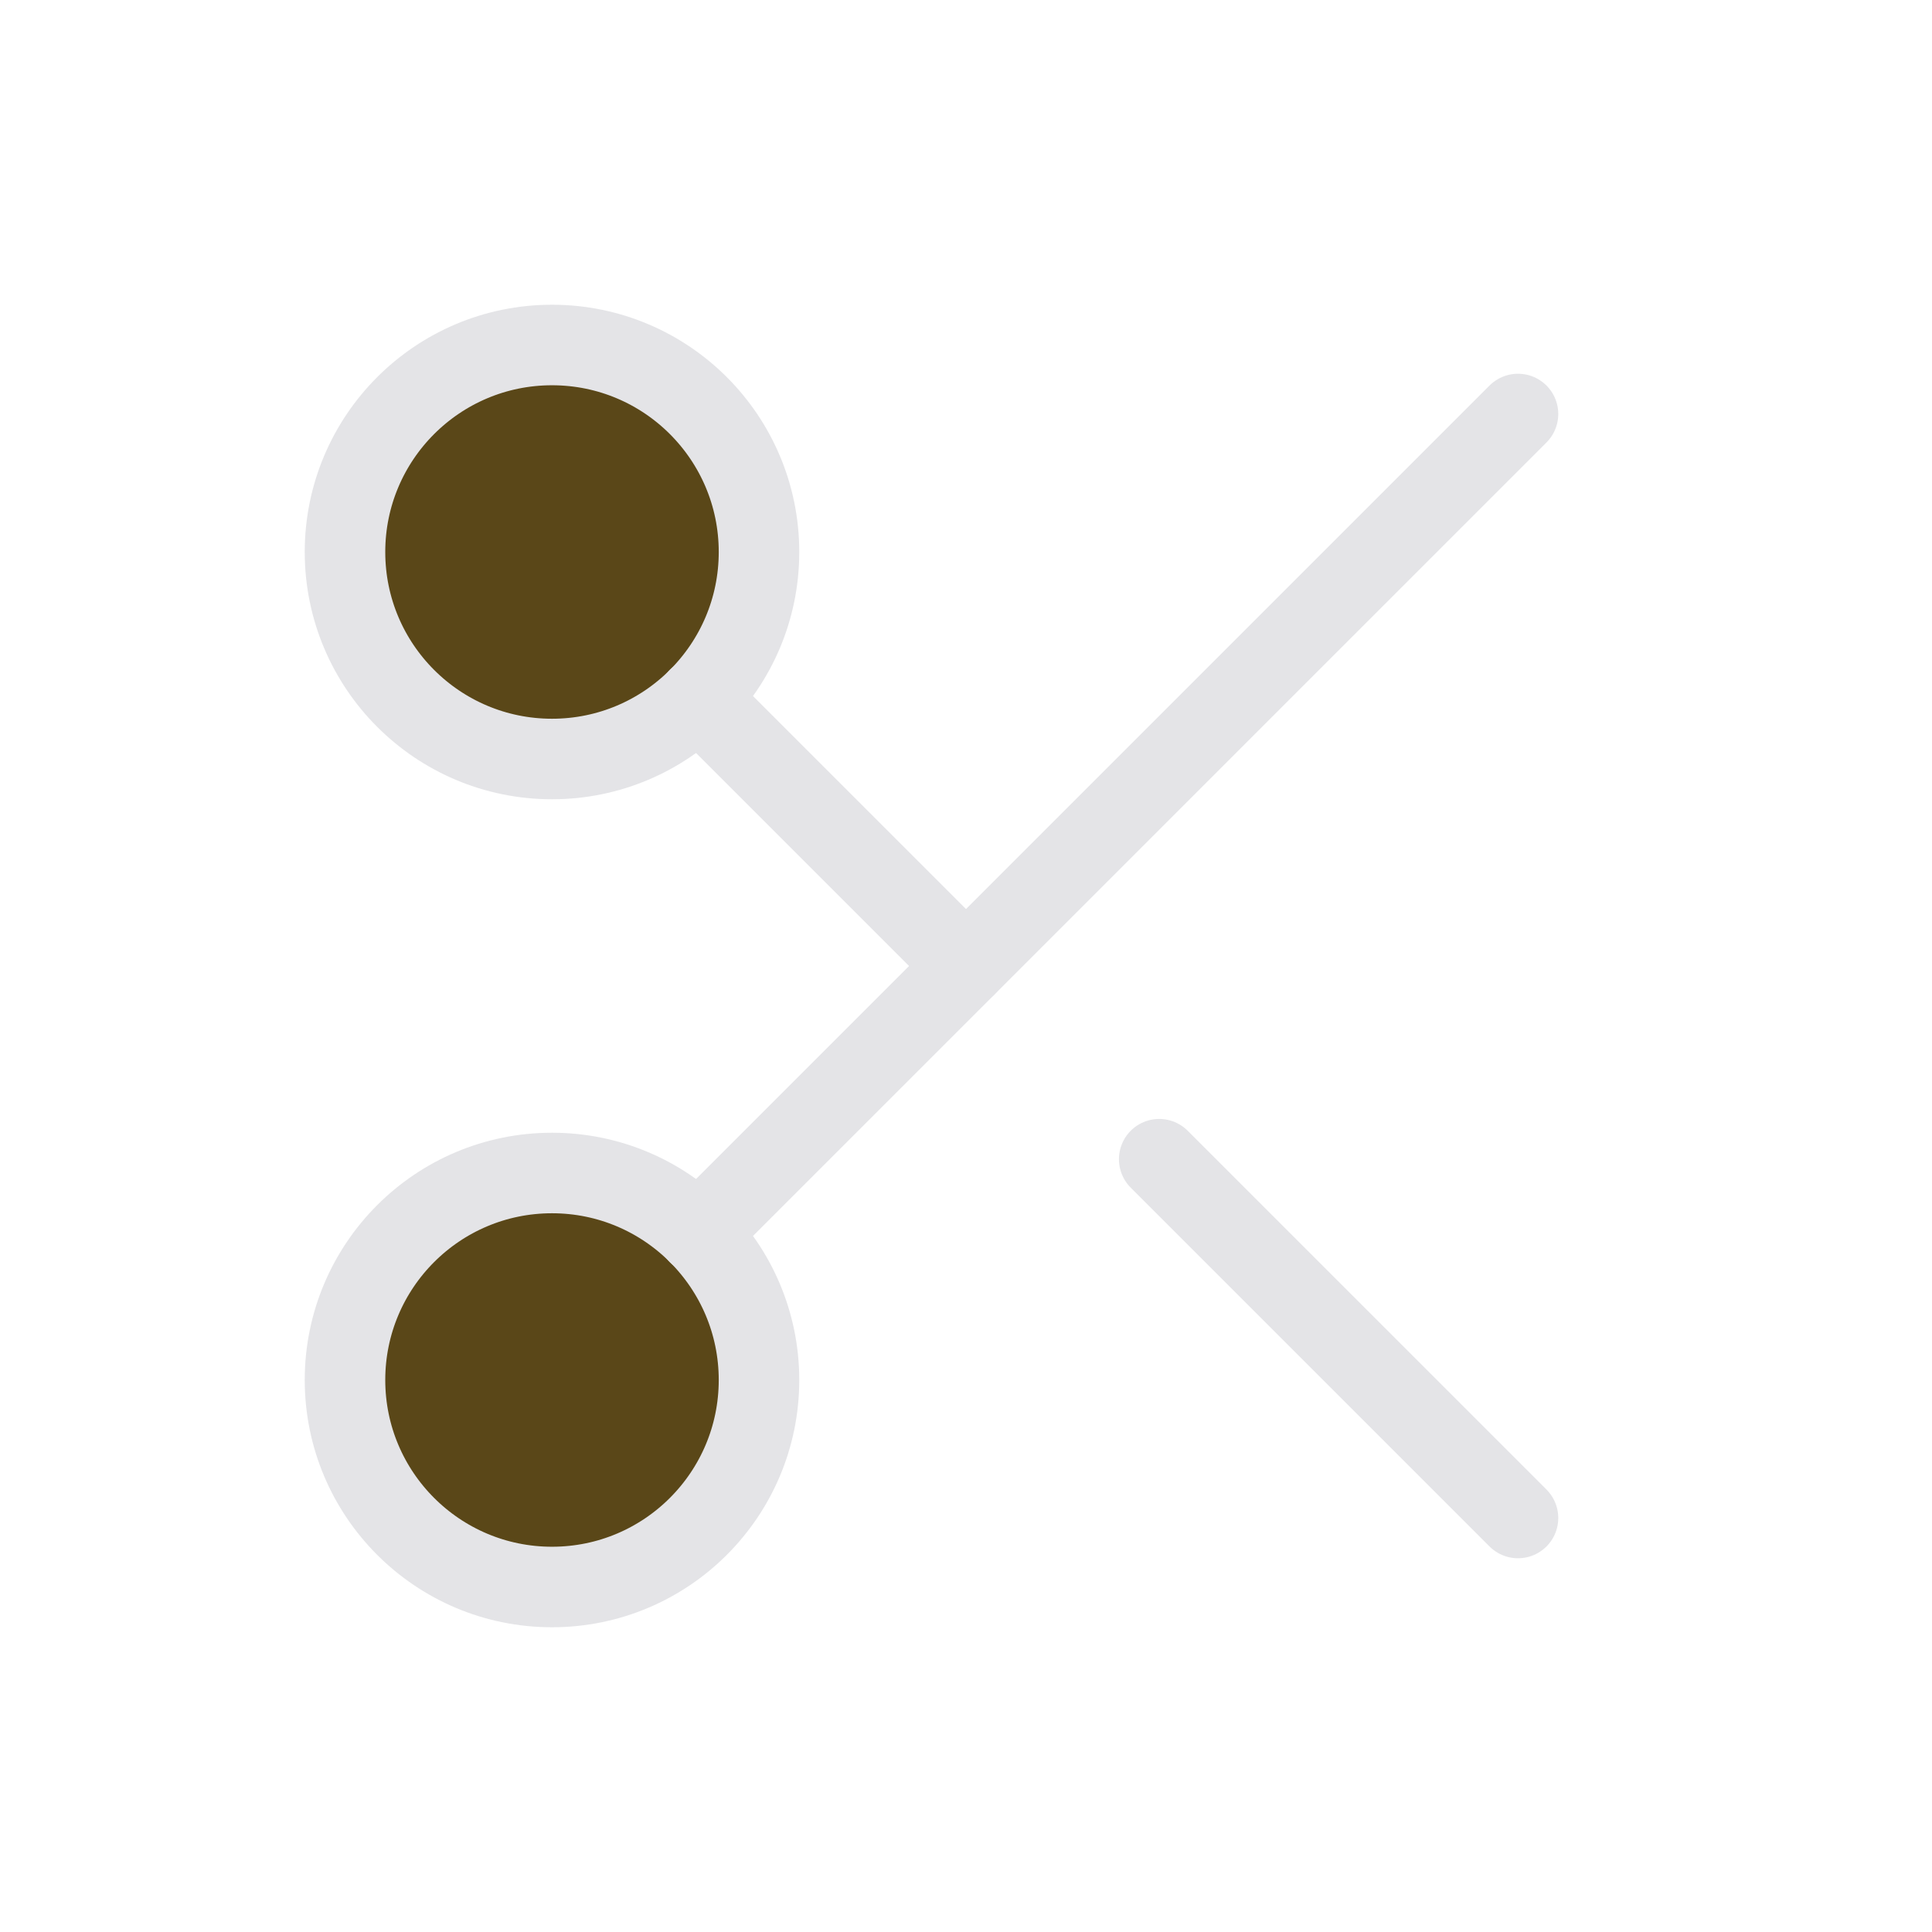
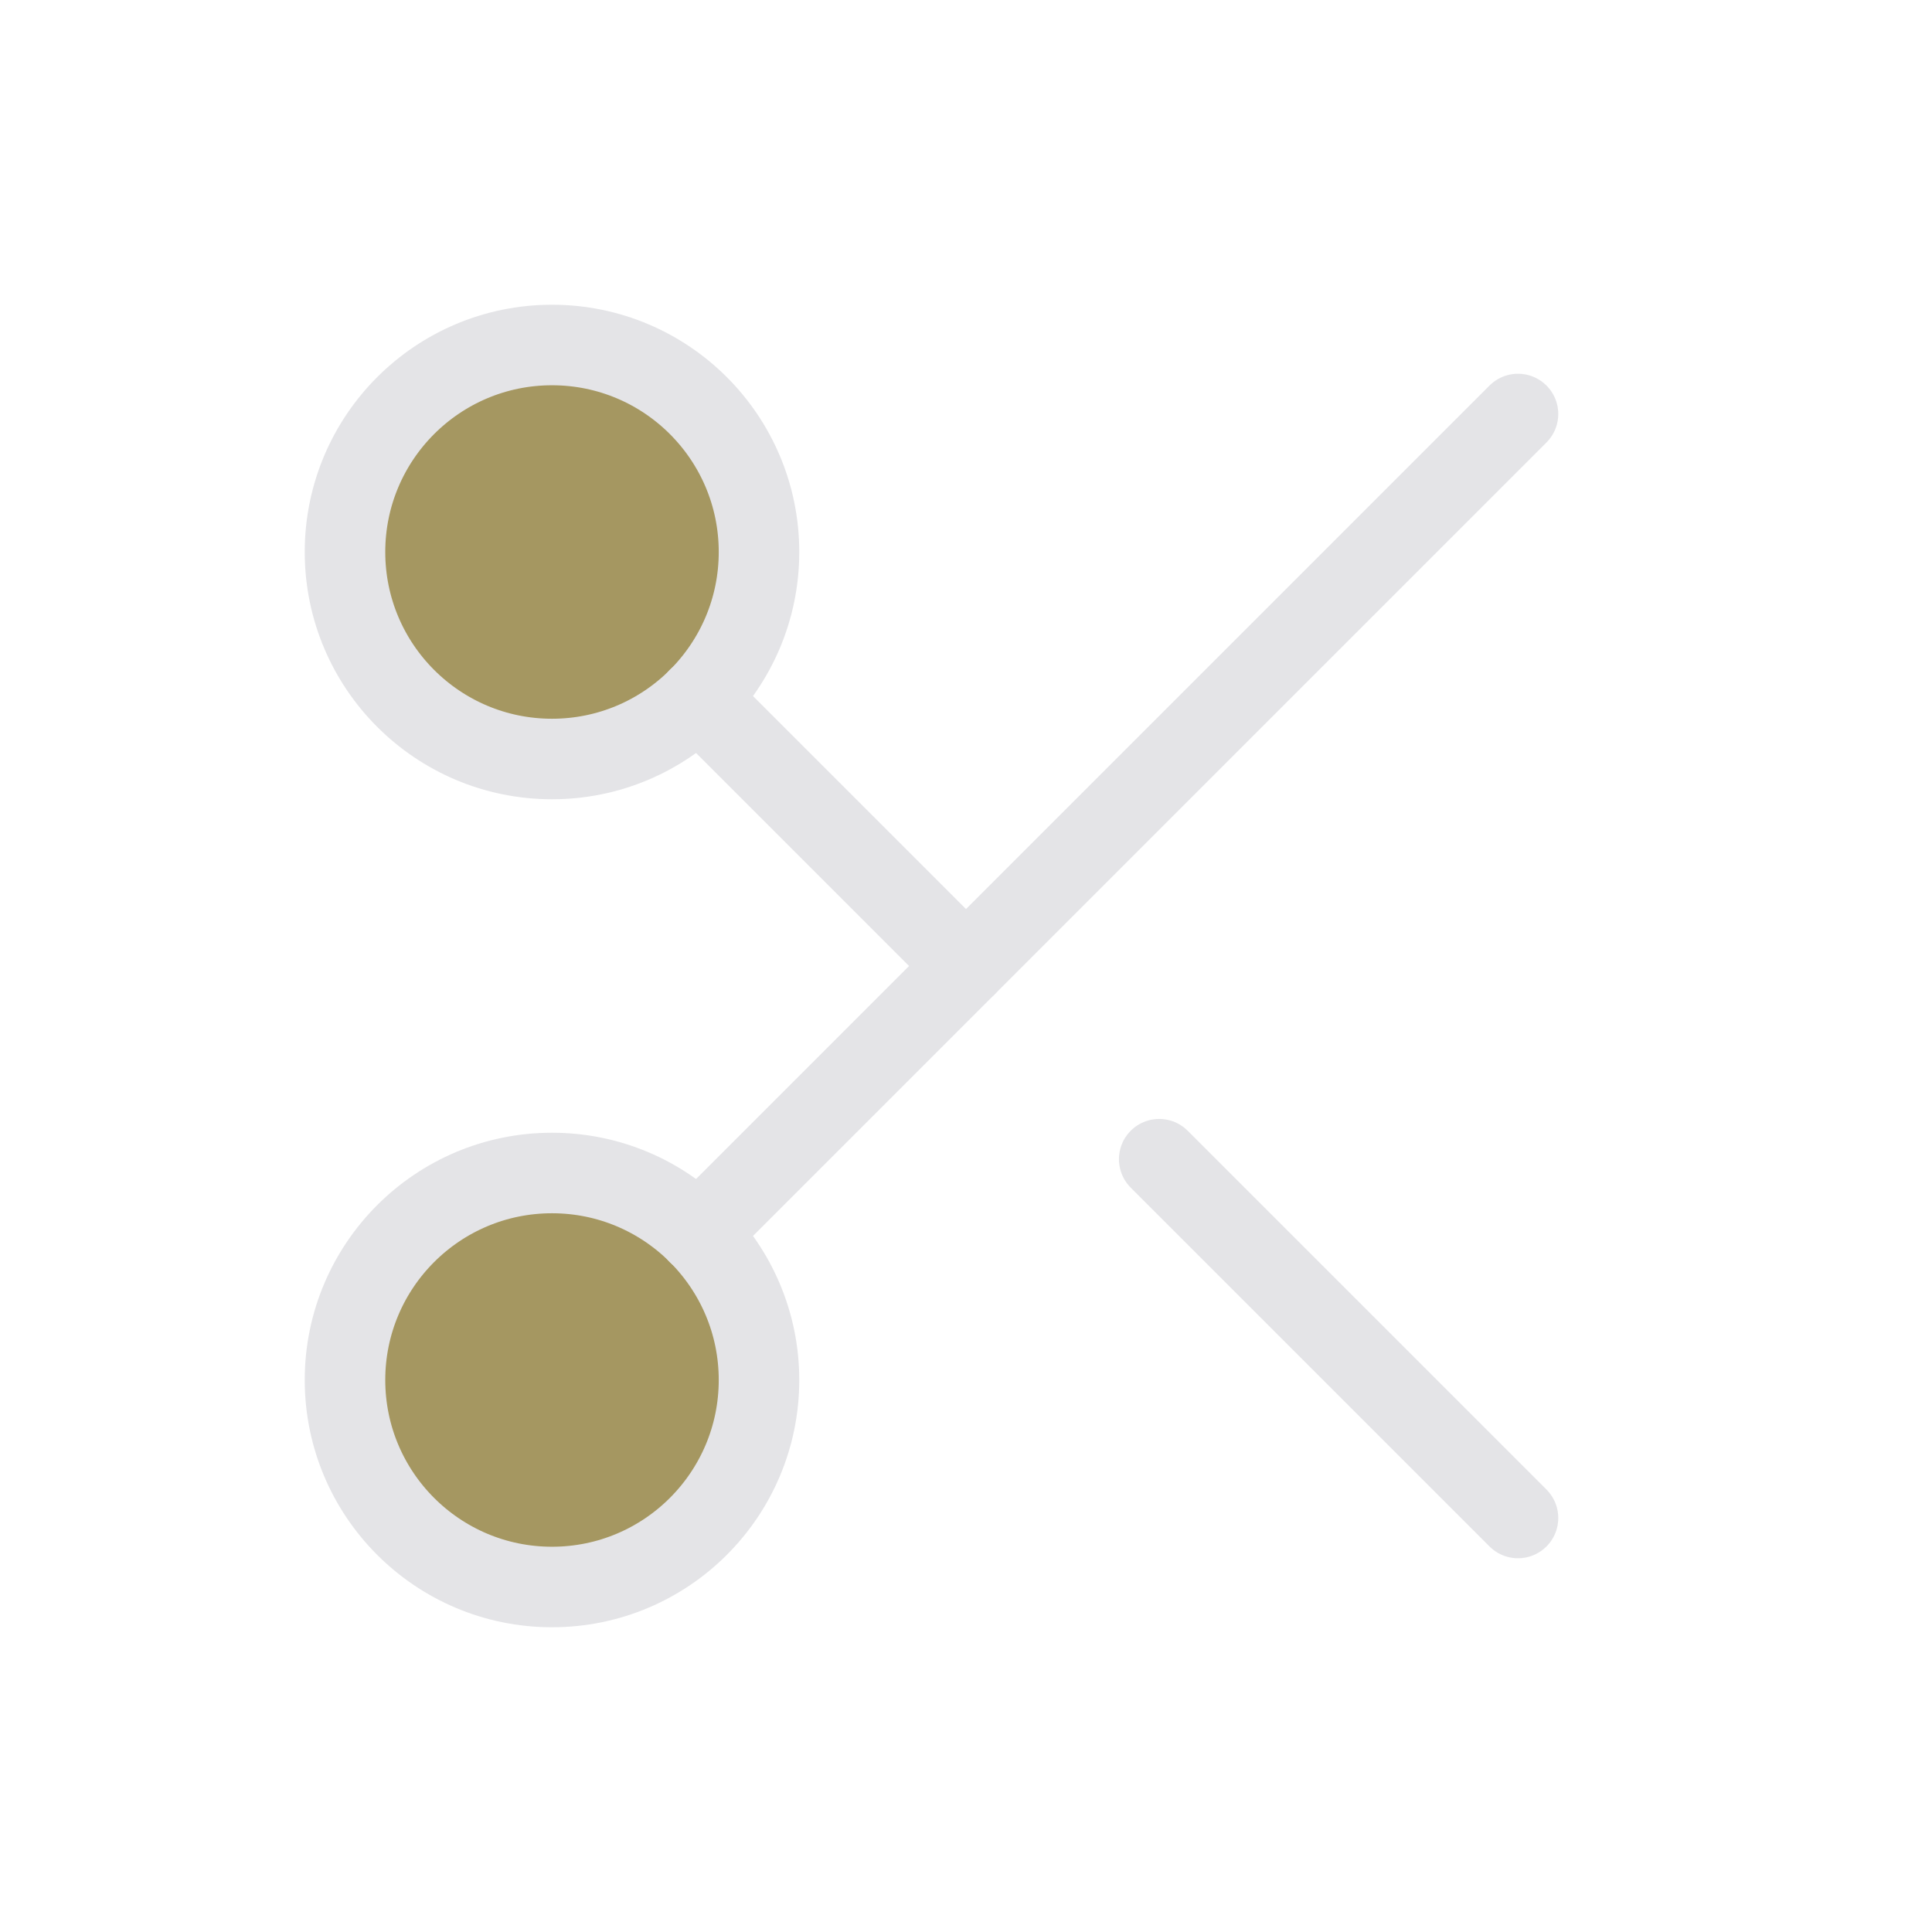
<svg xmlns="http://www.w3.org/2000/svg" width="24" height="24" viewBox="-2 -2 28 28">
-   <circle cx="6" cy="6" r="3" fill="#5A4718" stroke="none" />
-   <circle cx="6" cy="18" r="3" fill="#5A4718" stroke="none" />
+   <circle cx="6" cy="6" r="3" fill="#A59761" stroke="none" />
+   <circle cx="6" cy="18" r="3" fill="#A59761" stroke="none" />
  <circle cx="6" cy="6" r="3" fill="none" stroke="#E4E4E7" stroke-width="1.167" stroke-linecap="round" stroke-linejoin="round" />
  <path d="M8.12 8.12 12 12" fill="none" stroke="#E4E4E7" stroke-width="1.167" stroke-linecap="round" stroke-linejoin="round" />
  <path d="M20 4 8.12 15.88" fill="none" stroke="#E4E4E7" stroke-width="1.167" stroke-linecap="round" stroke-linejoin="round" />
  <circle cx="6" cy="18" r="3" fill="none" stroke="#E4E4E7" stroke-width="1.167" stroke-linecap="round" stroke-linejoin="round" />
  <path d="M14.8 14.8 20 20" fill="none" stroke="#E4E4E7" stroke-width="1.167" stroke-linecap="round" stroke-linejoin="round" />
</svg>
